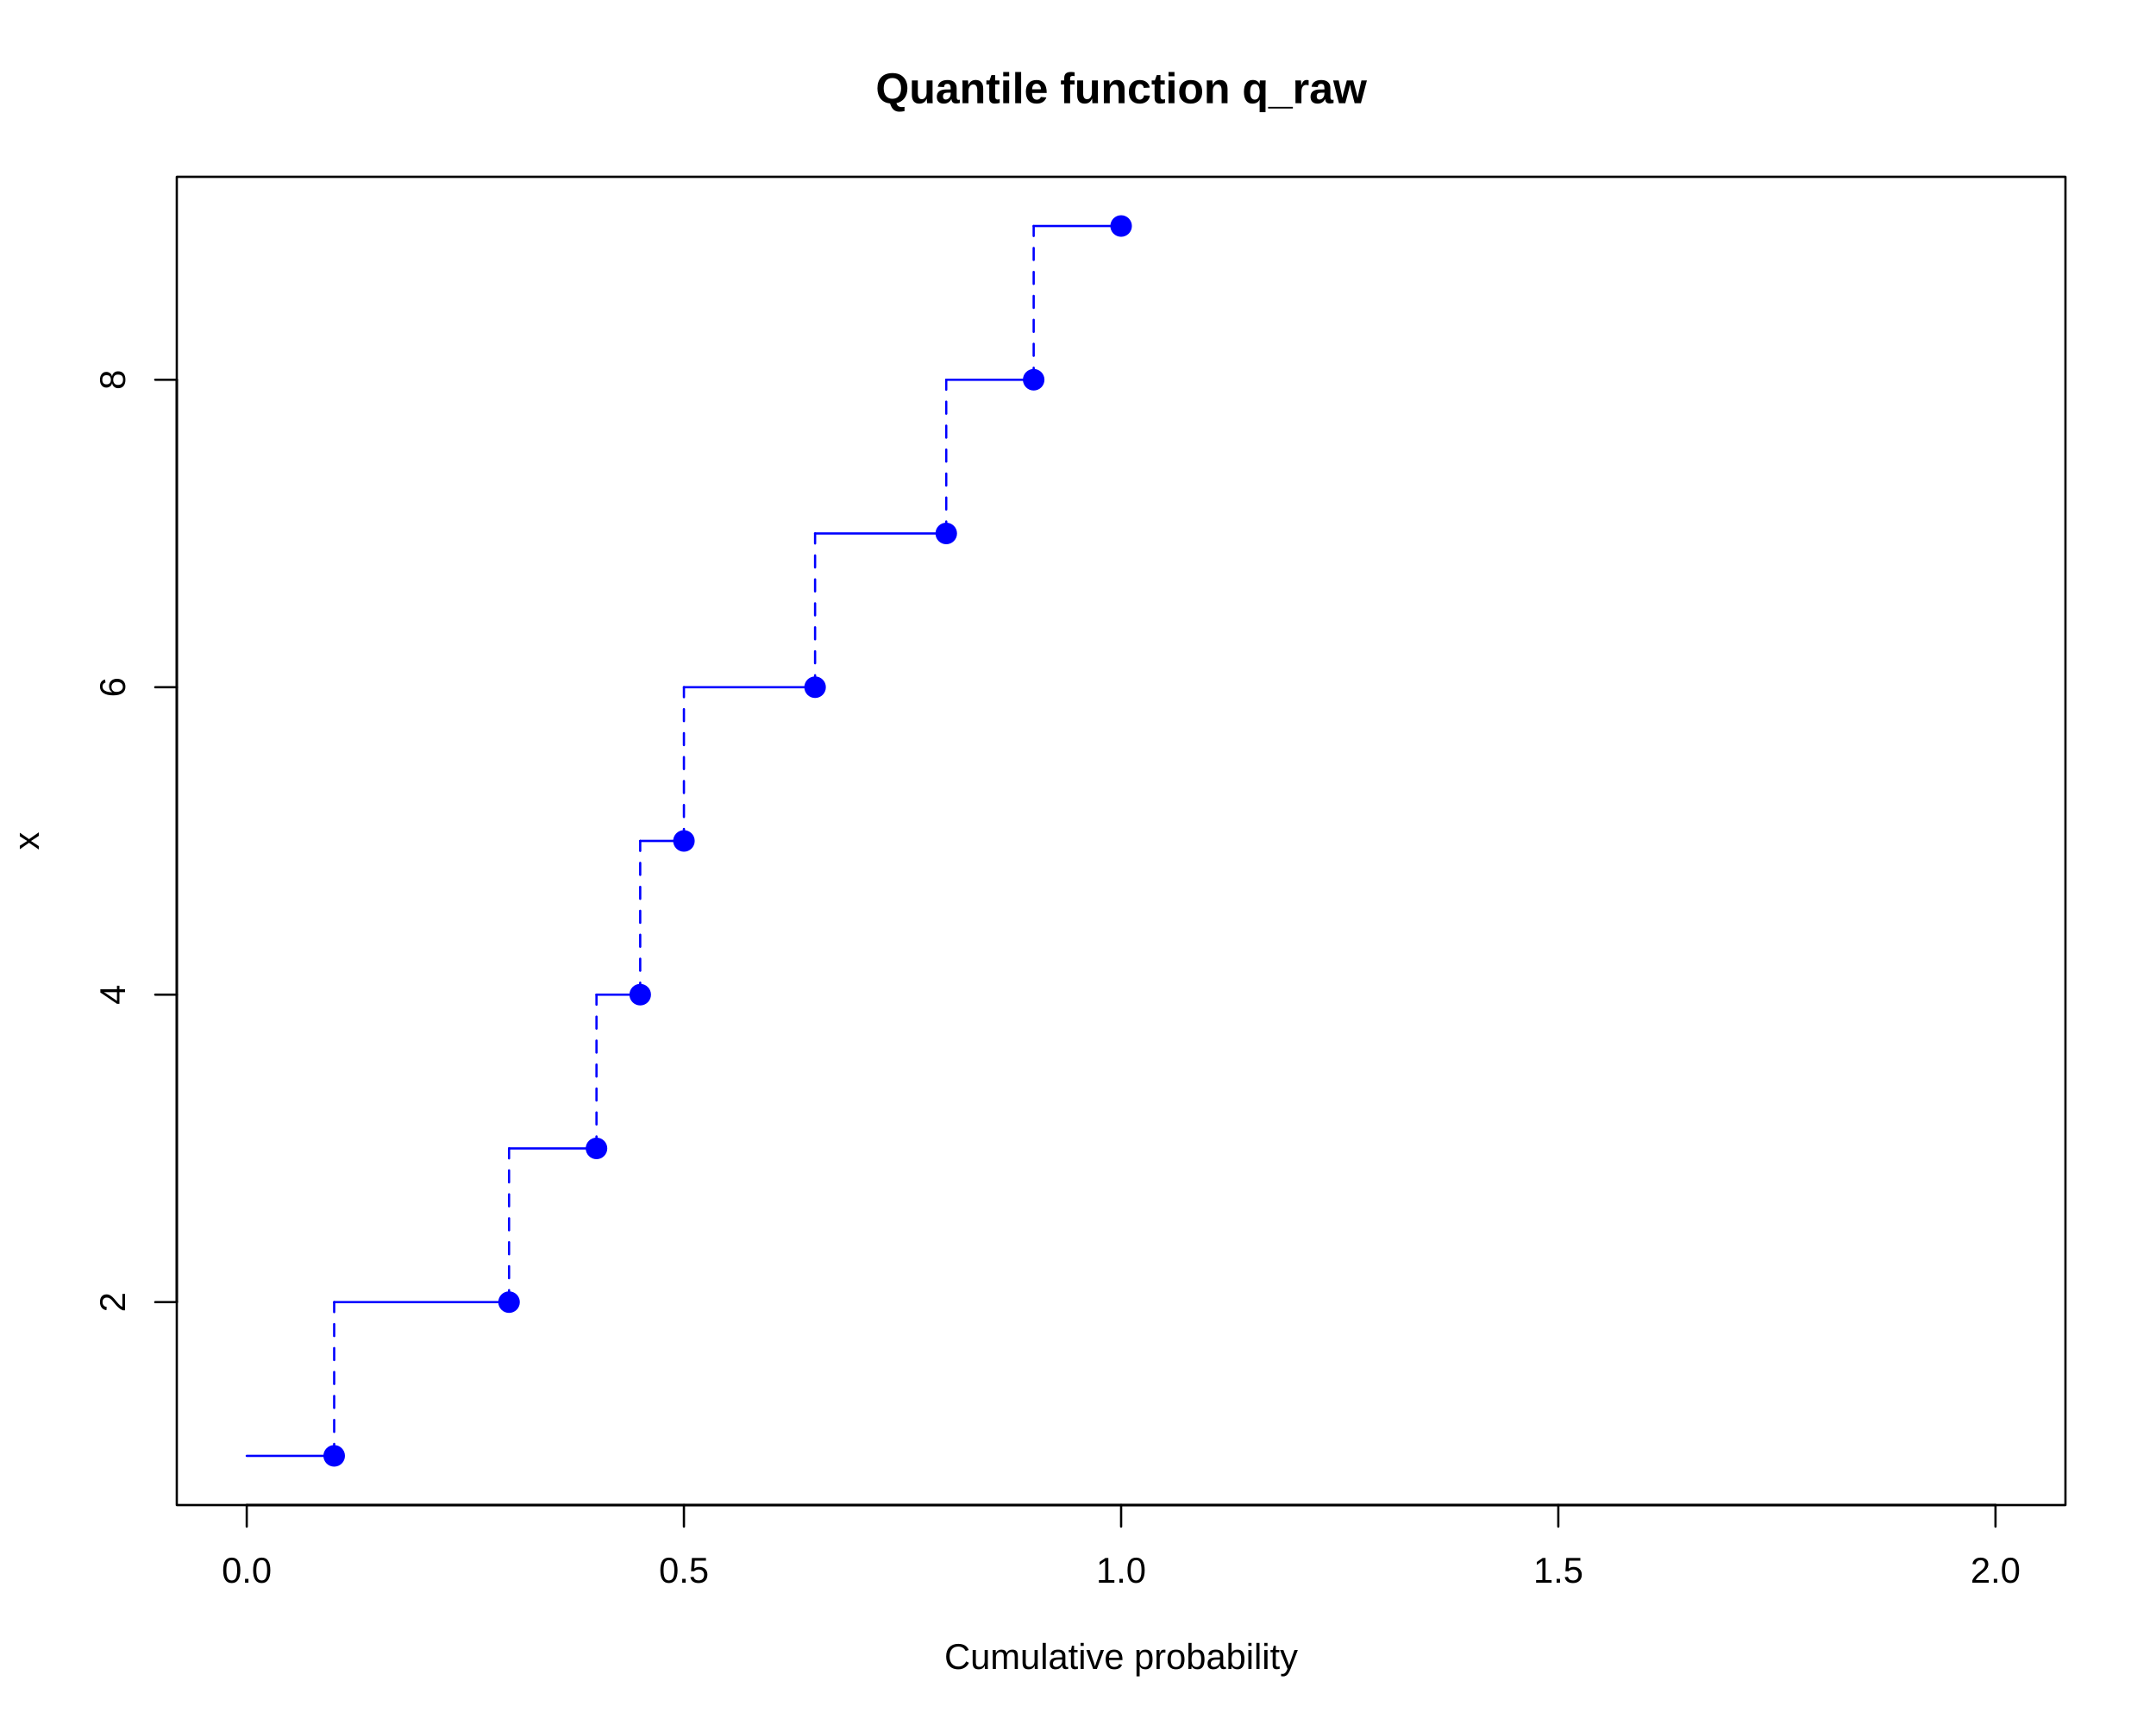
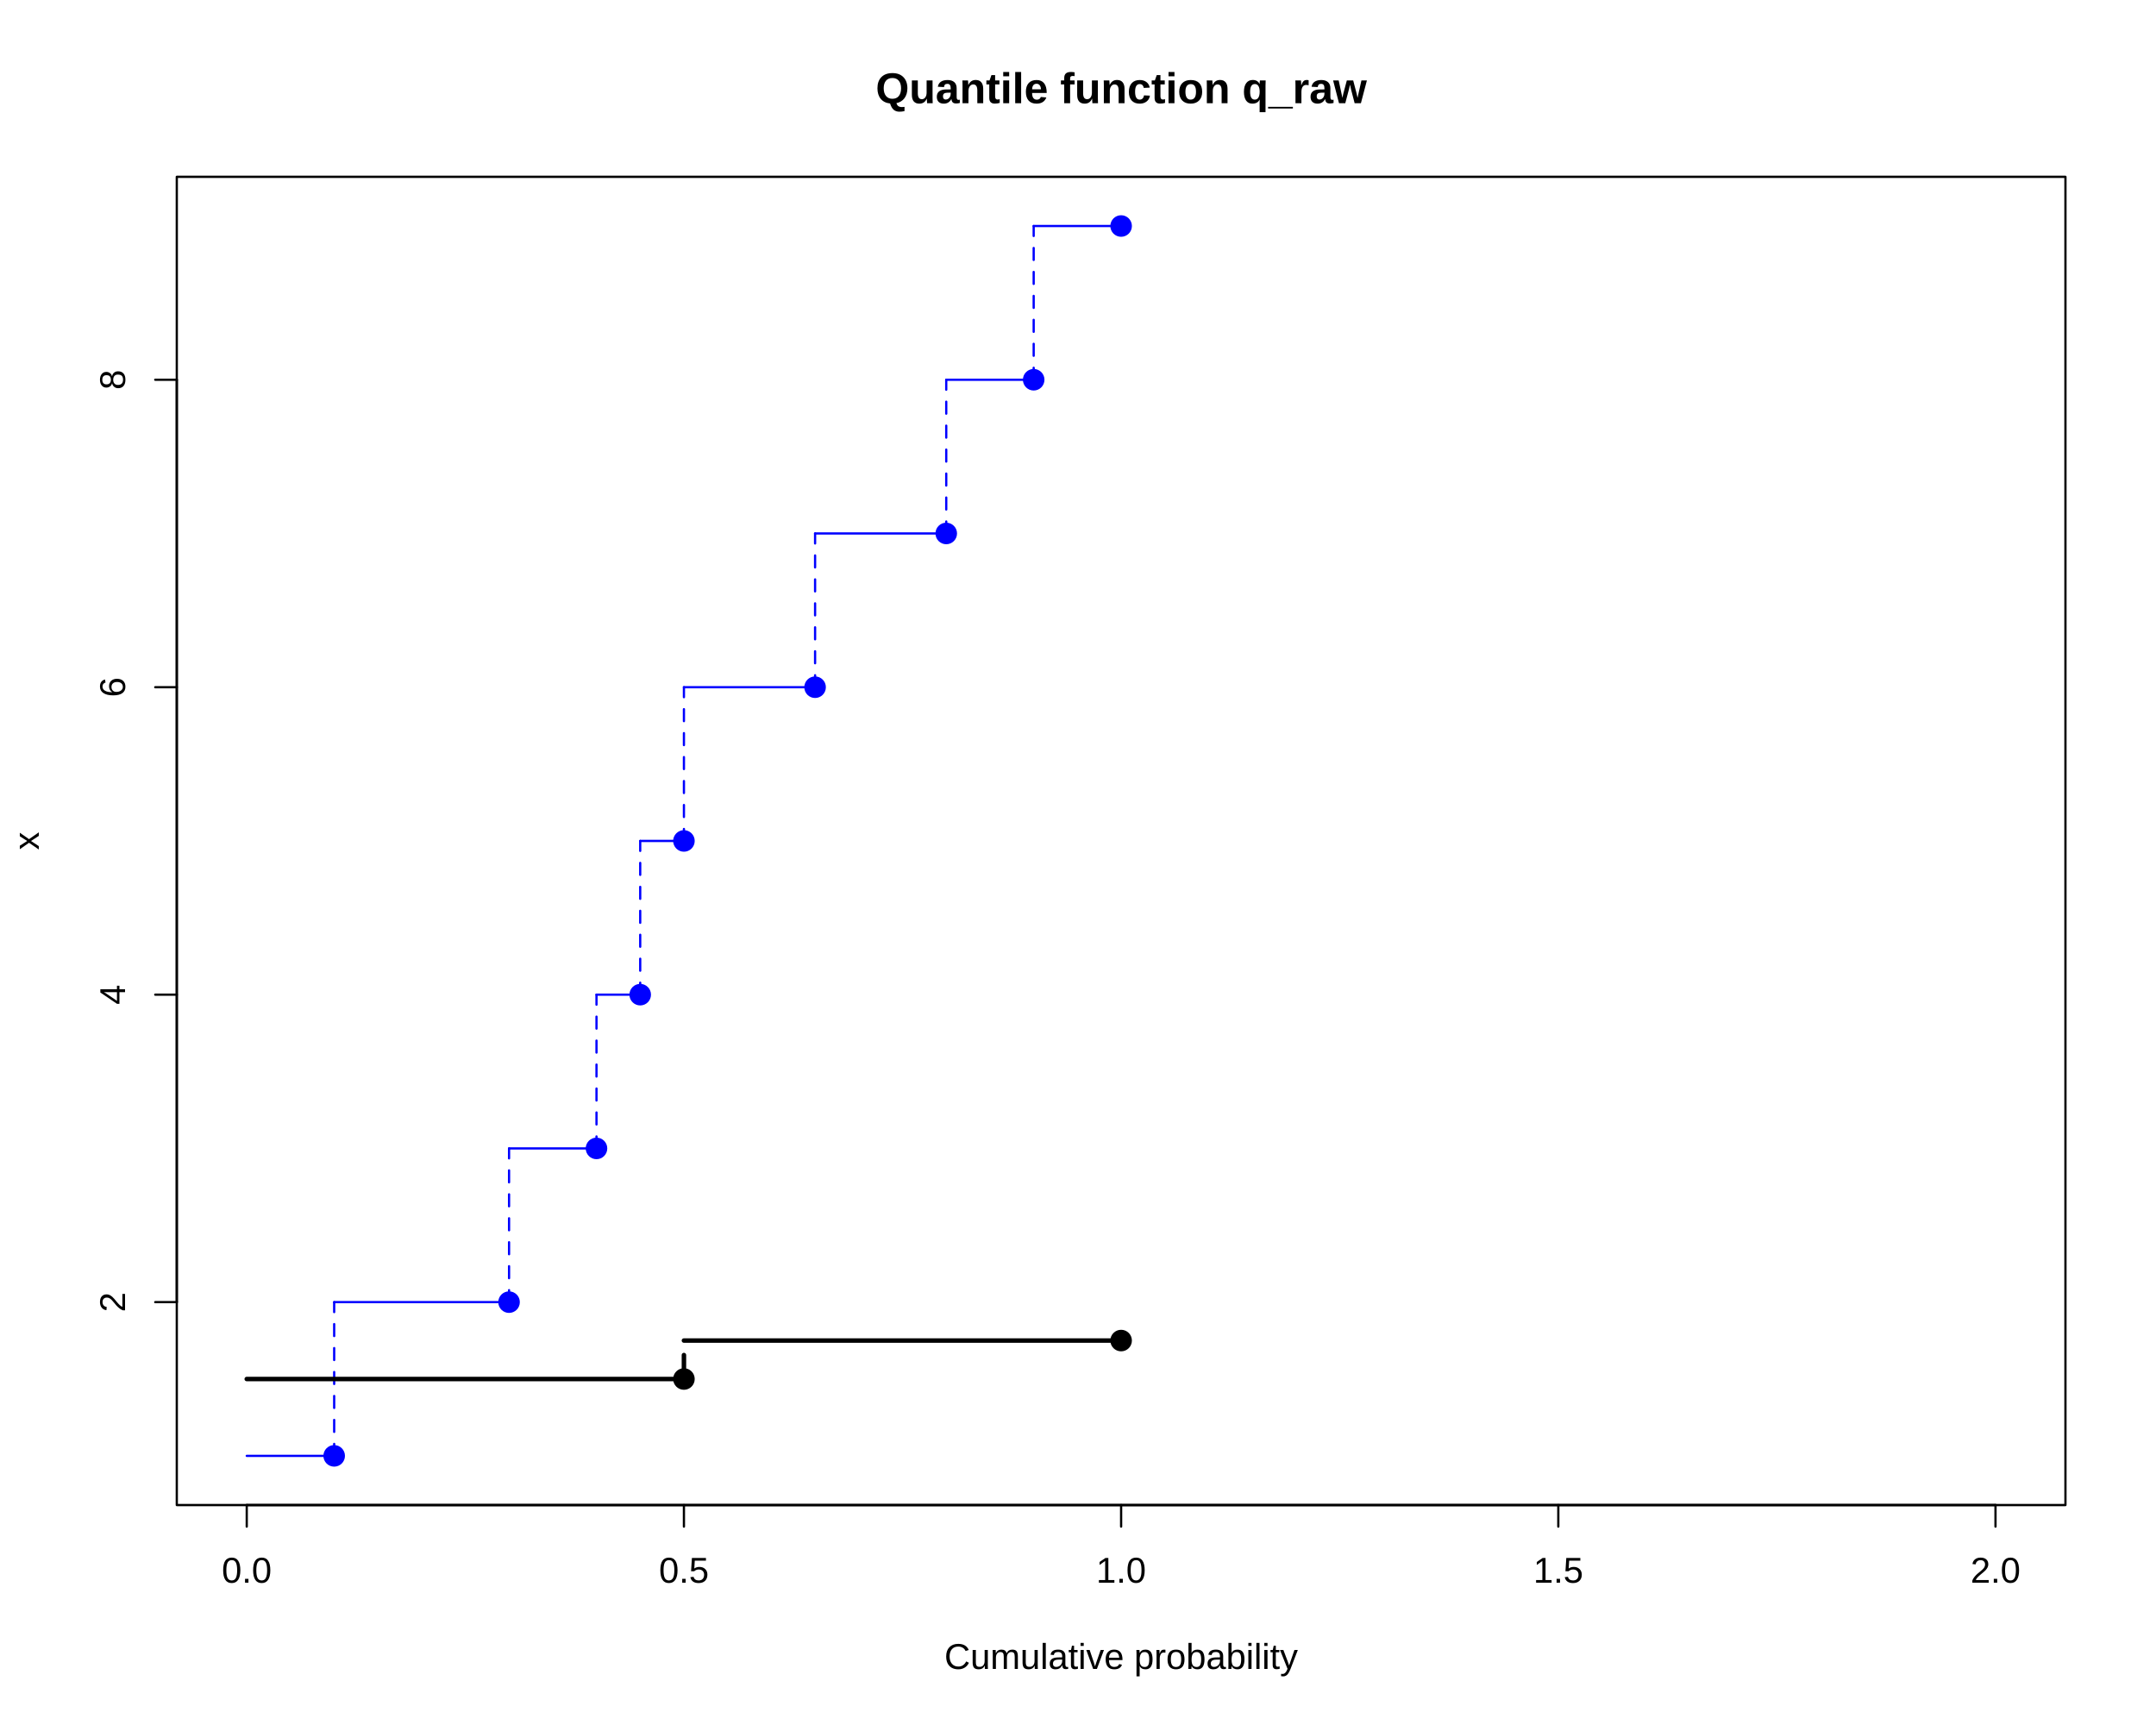
<svg xmlns="http://www.w3.org/2000/svg" viewBox="0 0 720.00 576.00">
  <defs>
    <style type="text/css">
    line, polyline, polygon, path, rect, circle {
      fill: none;
      stroke: #000000;
      stroke-linecap: round;
      stroke-linejoin: round;
      stroke-miterlimit: 10.00;
    }
  </style>
  </defs>
  <rect width="100%" height="100%" style="stroke: none; fill: #FFFFFF;" />
  <line x1="82.40" y1="502.56" x2="666.40" y2="502.56" style="stroke-width: 0.75;" />
  <line x1="82.40" y1="502.56" x2="82.40" y2="509.76" style="stroke-width: 0.75;" />
  <line x1="228.40" y1="502.56" x2="228.40" y2="509.76" style="stroke-width: 0.75;" />
  <line x1="374.40" y1="502.56" x2="374.40" y2="509.76" style="stroke-width: 0.75;" />
  <line x1="520.40" y1="502.56" x2="520.40" y2="509.76" style="stroke-width: 0.75;" />
  <line x1="666.40" y1="502.56" x2="666.40" y2="509.76" style="stroke-width: 0.75;" />
  <text x="74.06" y="528.48" style="font-size: 12.00px; font-family: Liberation Sans;" textLength="16.67px" lengthAdjust="spacingAndGlyphs">0.0</text>
  <text x="220.06" y="528.48" style="font-size: 12.00px; font-family: Liberation Sans;" textLength="16.67px" lengthAdjust="spacingAndGlyphs">0.5</text>
  <text x="366.06" y="528.48" style="font-size: 12.00px; font-family: Liberation Sans;" textLength="16.67px" lengthAdjust="spacingAndGlyphs">1.0</text>
  <text x="512.06" y="528.48" style="font-size: 12.00px; font-family: Liberation Sans;" textLength="16.67px" lengthAdjust="spacingAndGlyphs">1.5</text>
  <text x="658.06" y="528.48" style="font-size: 12.00px; font-family: Liberation Sans;" textLength="16.67px" lengthAdjust="spacingAndGlyphs">2.0</text>
  <line x1="59.04" y1="434.80" x2="59.04" y2="126.80" style="stroke-width: 0.75;" />
  <line x1="59.04" y1="434.80" x2="51.84" y2="434.80" style="stroke-width: 0.75;" />
  <line x1="59.04" y1="332.13" x2="51.84" y2="332.13" style="stroke-width: 0.75;" />
  <line x1="59.04" y1="229.47" x2="51.84" y2="229.47" style="stroke-width: 0.75;" />
  <line x1="59.04" y1="126.80" x2="51.84" y2="126.80" style="stroke-width: 0.75;" />
  <text transform="translate(41.76,438.14) rotate(-90)" style="font-size: 12.00px; font-family: Liberation Sans;" textLength="6.67px" lengthAdjust="spacingAndGlyphs">2</text>
  <text transform="translate(41.76,335.47) rotate(-90)" style="font-size: 12.00px; font-family: Liberation Sans;" textLength="6.67px" lengthAdjust="spacingAndGlyphs">4</text>
  <text transform="translate(41.76,232.80) rotate(-90)" style="font-size: 12.00px; font-family: Liberation Sans;" textLength="6.67px" lengthAdjust="spacingAndGlyphs">6</text>
  <text transform="translate(41.76,130.14) rotate(-90)" style="font-size: 12.00px; font-family: Liberation Sans;" textLength="6.67px" lengthAdjust="spacingAndGlyphs">8</text>
  <polyline points="59.04,502.56 689.76,502.56 689.76,59.04 59.04,59.04 59.04,502.56 " style="stroke-width: 0.75;" />
  <text x="292.43" y="34.47" style="font-size: 14.40px; font-weight: bold; font-family: Liberation Sans;" textLength="163.94px" lengthAdjust="spacingAndGlyphs">Quantile function q_raw</text>
  <text x="315.37" y="557.28" style="font-size: 12.00px; font-family: Liberation Sans;" textLength="118.06px" lengthAdjust="spacingAndGlyphs">Cumulative probability</text>
  <text transform="translate(12.96,283.80) rotate(-90)" style="font-size: 12.00px; font-family: Liberation Sans;" textLength="6.00px" lengthAdjust="spacingAndGlyphs">x</text>
  <defs>
    <clipPath id="cpNTkuMDR8Njg5Ljc2fDUwMi41Nnw1OS4wNA==">
      <rect x="59.04" y="59.04" width="630.72" height="443.52" />
    </clipPath>
  </defs>
  <line x1="111.60" y1="486.13" x2="111.60" y2="434.80" style="stroke-width: 0.75; stroke: #0000FF; stroke-dasharray: 4.00,4.00;" clip-path="url(#cpNTkuMDR8Njg5Ljc2fDUwMi41Nnw1OS4wNA==)" />
  <line x1="170.00" y1="434.80" x2="170.00" y2="383.47" style="stroke-width: 0.75; stroke: #0000FF; stroke-dasharray: 4.00,4.00;" clip-path="url(#cpNTkuMDR8Njg5Ljc2fDUwMi41Nnw1OS4wNA==)" />
  <line x1="199.20" y1="383.47" x2="199.20" y2="332.13" style="stroke-width: 0.75; stroke: #0000FF; stroke-dasharray: 4.00,4.00;" clip-path="url(#cpNTkuMDR8Njg5Ljc2fDUwMi41Nnw1OS4wNA==)" />
  <line x1="213.80" y1="332.13" x2="213.80" y2="280.80" style="stroke-width: 0.75; stroke: #0000FF; stroke-dasharray: 4.00,4.00;" clip-path="url(#cpNTkuMDR8Njg5Ljc2fDUwMi41Nnw1OS4wNA==)" />
  <line x1="228.40" y1="280.80" x2="228.40" y2="229.47" style="stroke-width: 0.75; stroke: #0000FF; stroke-dasharray: 4.00,4.00;" clip-path="url(#cpNTkuMDR8Njg5Ljc2fDUwMi41Nnw1OS4wNA==)" />
  <line x1="272.20" y1="229.47" x2="272.20" y2="178.13" style="stroke-width: 0.75; stroke: #0000FF; stroke-dasharray: 4.00,4.00;" clip-path="url(#cpNTkuMDR8Njg5Ljc2fDUwMi41Nnw1OS4wNA==)" />
  <line x1="316.00" y1="178.13" x2="316.00" y2="126.80" style="stroke-width: 0.75; stroke: #0000FF; stroke-dasharray: 4.00,4.00;" clip-path="url(#cpNTkuMDR8Njg5Ljc2fDUwMi41Nnw1OS4wNA==)" />
  <line x1="345.20" y1="126.80" x2="345.20" y2="75.47" style="stroke-width: 0.75; stroke: #0000FF; stroke-dasharray: 4.00,4.00;" clip-path="url(#cpNTkuMDR8Njg5Ljc2fDUwMi41Nnw1OS4wNA==)" />
  <line x1="82.40" y1="486.13" x2="111.60" y2="486.13" style="stroke-width: 0.75; stroke: #0000FF;" clip-path="url(#cpNTkuMDR8Njg5Ljc2fDUwMi41Nnw1OS4wNA==)" />
  <line x1="111.60" y1="434.80" x2="170.00" y2="434.80" style="stroke-width: 0.75; stroke: #0000FF;" clip-path="url(#cpNTkuMDR8Njg5Ljc2fDUwMi41Nnw1OS4wNA==)" />
  <line x1="170.00" y1="383.47" x2="199.20" y2="383.47" style="stroke-width: 0.75; stroke: #0000FF;" clip-path="url(#cpNTkuMDR8Njg5Ljc2fDUwMi41Nnw1OS4wNA==)" />
  <line x1="199.20" y1="332.13" x2="213.80" y2="332.13" style="stroke-width: 0.75; stroke: #0000FF;" clip-path="url(#cpNTkuMDR8Njg5Ljc2fDUwMi41Nnw1OS4wNA==)" />
  <line x1="213.80" y1="280.80" x2="228.40" y2="280.80" style="stroke-width: 0.75; stroke: #0000FF;" clip-path="url(#cpNTkuMDR8Njg5Ljc2fDUwMi41Nnw1OS4wNA==)" />
  <line x1="228.40" y1="229.47" x2="272.20" y2="229.47" style="stroke-width: 0.75; stroke: #0000FF;" clip-path="url(#cpNTkuMDR8Njg5Ljc2fDUwMi41Nnw1OS4wNA==)" />
  <line x1="272.20" y1="178.13" x2="316.00" y2="178.13" style="stroke-width: 0.75; stroke: #0000FF;" clip-path="url(#cpNTkuMDR8Njg5Ljc2fDUwMi41Nnw1OS4wNA==)" />
  <line x1="316.00" y1="126.80" x2="345.20" y2="126.80" style="stroke-width: 0.75; stroke: #0000FF;" clip-path="url(#cpNTkuMDR8Njg5Ljc2fDUwMi41Nnw1OS4wNA==)" />
  <line x1="345.20" y1="75.47" x2="374.40" y2="75.47" style="stroke-width: 0.75; stroke: #0000FF;" clip-path="url(#cpNTkuMDR8Njg5Ljc2fDUwMi41Nnw1OS4wNA==)" />
  <circle cx="111.60" cy="486.13" r="2.70pt" style="stroke-width: 0.75; stroke: none; fill: #0000FF;" clip-path="url(#cpNTkuMDR8Njg5Ljc2fDUwMi41Nnw1OS4wNA==)" />
  <circle cx="170.00" cy="434.80" r="2.70pt" style="stroke-width: 0.75; stroke: none; fill: #0000FF;" clip-path="url(#cpNTkuMDR8Njg5Ljc2fDUwMi41Nnw1OS4wNA==)" />
  <circle cx="199.20" cy="383.47" r="2.70pt" style="stroke-width: 0.75; stroke: none; fill: #0000FF;" clip-path="url(#cpNTkuMDR8Njg5Ljc2fDUwMi41Nnw1OS4wNA==)" />
  <circle cx="213.80" cy="332.13" r="2.70pt" style="stroke-width: 0.75; stroke: none; fill: #0000FF;" clip-path="url(#cpNTkuMDR8Njg5Ljc2fDUwMi41Nnw1OS4wNA==)" />
  <circle cx="228.40" cy="280.80" r="2.70pt" style="stroke-width: 0.75; stroke: none; fill: #0000FF;" clip-path="url(#cpNTkuMDR8Njg5Ljc2fDUwMi41Nnw1OS4wNA==)" />
  <circle cx="272.20" cy="229.47" r="2.70pt" style="stroke-width: 0.75; stroke: none; fill: #0000FF;" clip-path="url(#cpNTkuMDR8Njg5Ljc2fDUwMi41Nnw1OS4wNA==)" />
  <circle cx="316.00" cy="178.13" r="2.70pt" style="stroke-width: 0.75; stroke: none; fill: #0000FF;" clip-path="url(#cpNTkuMDR8Njg5Ljc2fDUwMi41Nnw1OS4wNA==)" />
  <circle cx="345.20" cy="126.80" r="2.70pt" style="stroke-width: 0.75; stroke: none; fill: #0000FF;" clip-path="url(#cpNTkuMDR8Njg5Ljc2fDUwMi41Nnw1OS4wNA==)" />
  <circle cx="374.40" cy="75.47" r="2.70pt" style="stroke-width: 0.75; stroke: none; fill: #0000FF;" clip-path="url(#cpNTkuMDR8Njg5Ljc2fDUwMi41Nnw1OS4wNA==)" />
+   <line x1="228.40" y1="460.47" x2="228.40" y2="447.63" style="stroke-width: 1.50; stroke-dasharray: 8.00,8.00;" clip-path="url(#cpNTkuMDR8Njg5Ljc2fDUwMi41Nnw1OS4wNA==)" />
+   <line x1="82.40" y1="460.47" x2="228.40" y2="460.47" style="stroke-width: 1.50;" clip-path="url(#cpNTkuMDR8Njg5Ljc2fDUwMi41Nnw1OS4wNA==)" />
+   <line x1="228.40" y1="447.63" x2="374.40" y2="447.63" style="stroke-width: 1.50;" clip-path="url(#cpNTkuMDR8Njg5Ljc2fDUwMi41Nnw1OS4wNA==)" />
+   <circle cx="228.40" cy="460.47" r="2.70pt" style="stroke-width: 1.50; stroke: none; fill: #000000;" clip-path="url(#cpNTkuMDR8Njg5Ljc2fDUwMi41Nnw1OS4wNA==)" />
+   <circle cx="374.40" cy="447.63" r="2.70pt" style="stroke-width: 1.50; stroke: none; fill: #000000;" clip-path="url(#cpNTkuMDR8Njg5Ljc2fDUwMi41Nnw1OS4wNA==)" />
</svg>
